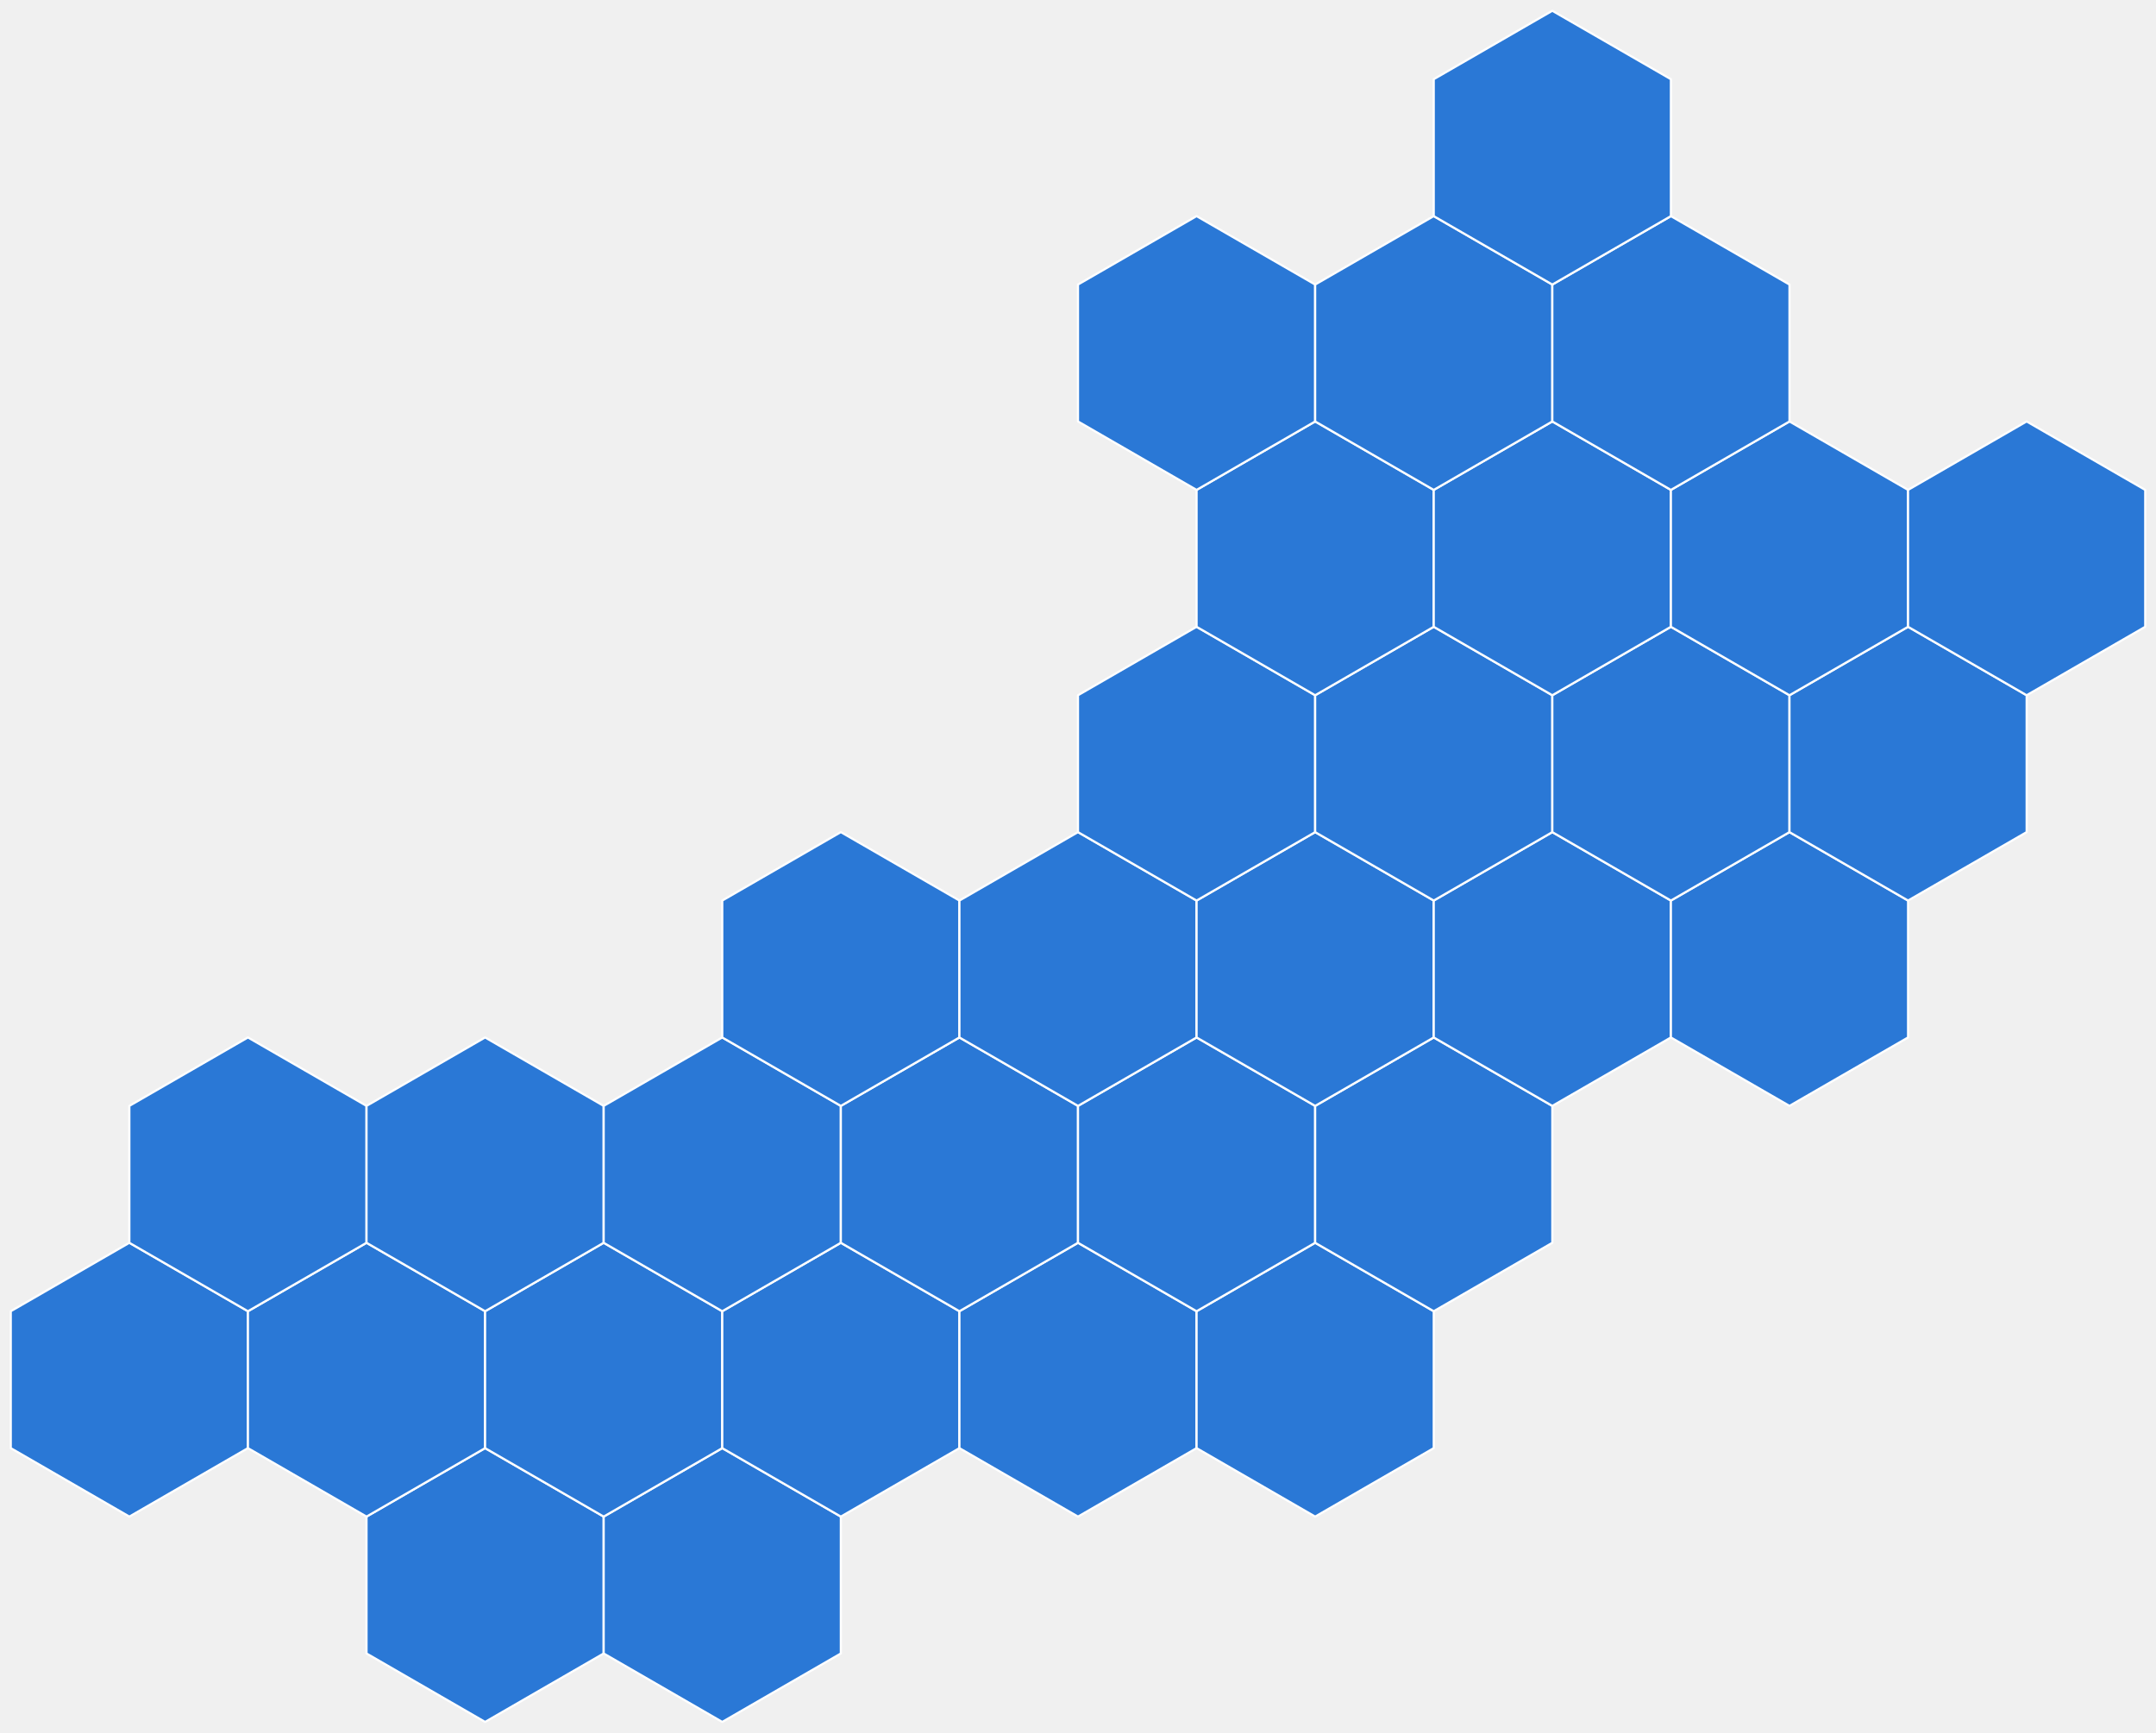
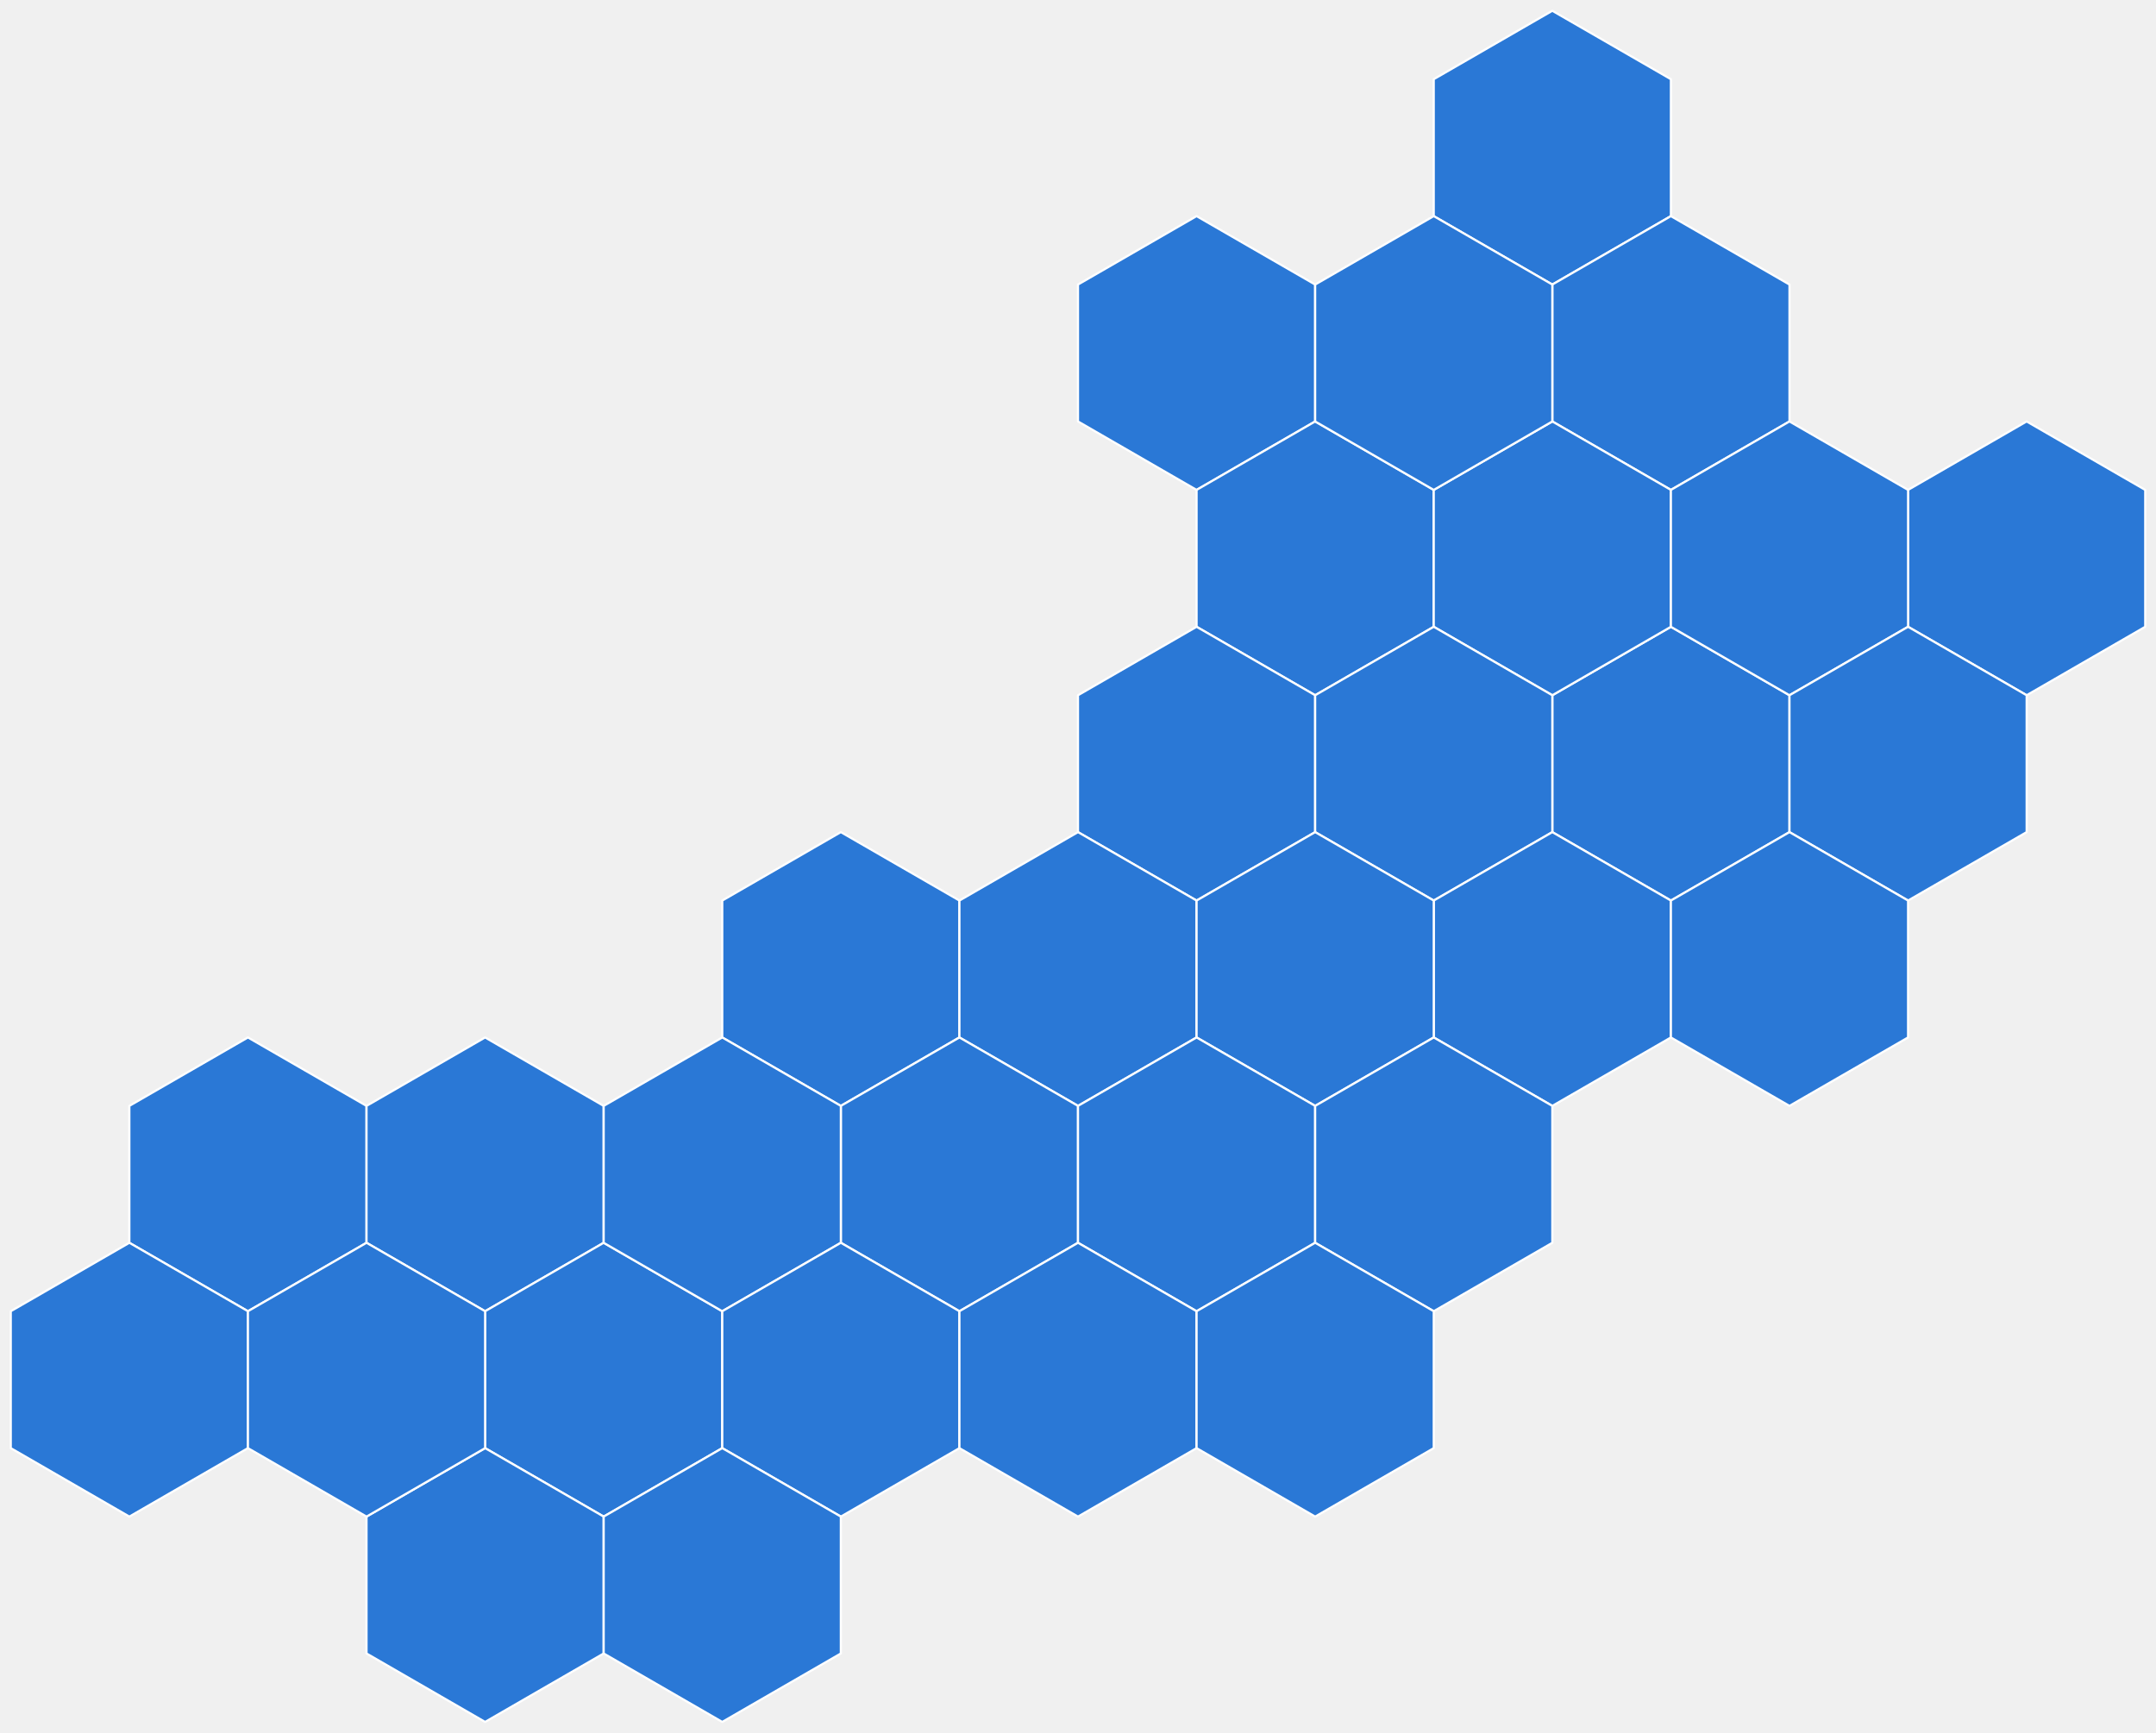
<svg xmlns="http://www.w3.org/2000/svg" version="1.2" baseProfile="tiny" width="800" height="643" viewBox="0 0 800 643" stroke-linecap="round" stroke-linejoin="round">
  <g id="in">
+     <path d="M 488 105.61 488 156.42 444 181.83 400 156.42 400 105.61 444 80.21 488 105.61 Z" fill="#2a78d6" stroke="#ffffff" stroke-width="0.8" />
+     <path d="M 620 80.21 576 105.61 532 80.21 532 29.4 576 4 620 29.4 620 80.21 Z" fill="#2a78d6" stroke="#ffffff" stroke-width="0.8" />
+     <path d="M 576 105.61 620 80.21 664 105.61 664 156.42 620 181.83 576 156.42 576 105.61 Z" fill="#2a78d6" stroke="#ffffff" stroke-width="0.8" />
+     <path d="M 444 181.83 488 156.42 532 181.83 532 232.63 488 258.04 444 232.63 444 181.83 Z" fill="#2a78d6" stroke="#ffffff" stroke-width="0.8" />
+     <path d="M 136 410.45 136 461.26 92 486.66 48 461.26 48 410.45 92 385.05 136 410.45 Z" fill="#2a78d6" stroke="#ffffff" stroke-width="0.8" />
+     <path d="M 708 181.83 752 156.42 796 181.83 796 232.63 752 258.04 708 232.63 708 181.83 Z" fill="#2a78d6" stroke="#ffffff" stroke-width="0.8" />
+     <path d="M 444 232.63 488 258.04 488 308.84 444 334.24 400 308.84 400 258.04 444 232.63 Z" fill="#2a78d6" stroke="#ffffff" stroke-width="0.8" />
+     <path d="M 576 258.04 620 232.63 664 258.04 664 308.84 620 334.24 576 308.84 576 258.04 Z" fill="#2a78d6" stroke="#ffffff" stroke-width="0.8" />
+     <path d="M 532 181.83 576 156.42 620 181.83 620 232.63 576 258.04 532 232.63 532 181.83 Z" fill="#2a78d6" stroke="#ffffff" stroke-width="0.8" />
+     <path d="M 620 181.83 664 156.42 708 181.83 708 232.63 664 258.04 620 232.63 620 181.83 Z" fill="#2a78d6" stroke="#ffffff" stroke-width="0.8" />
+     <path d="M 488 258.04 532 232.63 576 258.04 576 308.84 532 334.24 488 308.84 488 258.04 Z" fill="#2a78d6" stroke="#ffffff" stroke-width="0.8" />
+     <path d="M 356 334.24 356 385.05 312 410.45 268 385.05 268 334.24 312 308.84 356 334.24 Z" fill="#2a78d6" stroke="#ffffff" stroke-width="0.8" />
+     <path d="M 356 334.24 400 308.84 444 334.24 444 385.05 400 410.45 356 385.05 356 334.24 Z" fill="#2a78d6" stroke="#ffffff" stroke-width="0.8" />
+     <path d="M 664 258.04 708 232.63 752 258.04 752 308.84 708 334.24 664 308.84 664 258.04 Z" fill="#2a78d6" stroke="#ffffff" stroke-width="0.8" />
+     <path d="M 532 334.24 576 308.84 620 334.24 620 385.05 576 410.45 532 385.05 532 334.24 Z" fill="#2a78d6" stroke="#ffffff" stroke-width="0.8" />
+     <path d="M 488 105.61 532 80.21 576 105.61 576 156.42 532 181.83 488 156.42 488 105.61 Z" fill="#2a78d6" stroke="#ffffff" stroke-width="0.8" />
+     <path d="M 444 334.24 488 308.84 532 334.24 532 385.05 488 410.45 444 385.05 444 334.24 Z" fill="#2a78d6" stroke="#ffffff" stroke-width="0.8" />
+     <path d="M 136 410.45 180 385.05 224 410.45 224 461.26 180 486.66 136 461.26 136 410.45 Z" fill="#2a78d6" stroke="#ffffff" stroke-width="0.8" />
+     <path d="M 312 410.45 356 385.05 400 410.45 400 461.26 356 486.66 312 461.26 312 410.45 Z" fill="#2a78d6" stroke="#ffffff" stroke-width="0.8" />
+     <path d="M 180 486.66 224 461.26 268 486.66 268 537.47 224 562.88 180 537.47 180 486.66 Z" fill="#2a78d6" stroke="#ffffff" stroke-width="0.8" />
+     <path d="M 620 334.24 664 308.84 708 334.24 708 385.05 664 410.45 620 385.05 620 334.24 Z" fill="#2a78d6" stroke="#ffffff" stroke-width="0.8" />
+     <path d="M 48 461.26 92 486.66 92 537.47 48 562.88 4 537.47 4 486.66 48 461.26 Z" fill="#2a78d6" stroke="#ffffff" stroke-width="0.8" />
+     <path d="M 224 410.45 268 385.05 312 410.45 312 461.26 268 486.66 224 461.26 224 410.45 Z" fill="#2a78d6" stroke="#ffffff" stroke-width="0.8" />
+     <path d="M 400 410.45 444 385.05 488 410.45 488 461.26 444 486.66 400 461.26 400 410.45 Z" fill="#2a78d6" stroke="#ffffff" stroke-width="0.8" />
+     <path d="M 488 410.45 532 385.05 576 410.45 576 461.26 532 486.66 488 461.26 488 410.45 Z" fill="#2a78d6" stroke="#ffffff" stroke-width="0.8" />
    <path d="M 136 562.88 180 537.47 224 562.88 224 613.68 180 639.09 136 613.68 136 562.88 Z" fill="#2a78d6" stroke="#ffffff" stroke-width="0.8" />
-     <path d="M 224 562.88 268 537.47 312 562.88 312 613.68 268 639.09 224 613.68 224 562.88 Z" fill="#2a78d6" stroke="#ffffff" stroke-width="0.8" />
-     <path d="M 48 461.26 92 486.66 92 537.47 48 562.88 4 537.47 4 486.66 48 461.26 Z" fill="#2a78d6" stroke="#ffffff" stroke-width="0.8" />
-     <path d="M 92 486.66 136 461.26 180 486.66 180 537.47 136 562.88 92 537.47 92 486.66 Z" fill="#2a78d6" stroke="#ffffff" stroke-width="0.8" />
-     <path d="M 180 486.66 224 461.26 268 486.66 268 537.47 224 562.88 180 537.47 180 486.66 Z" fill="#2a78d6" stroke="#ffffff" stroke-width="0.8" />
    <path d="M 268 486.66 312 461.26 356 486.66 356 537.47 312 562.88 268 537.47 268 486.66 Z" fill="#2a78d6" stroke="#ffffff" stroke-width="0.8" />
    <path d="M 356 486.66 400 461.26 444 486.66 444 537.47 400 562.88 356 537.47 356 486.66 Z" fill="#2a78d6" stroke="#ffffff" stroke-width="0.8" />
    <path d="M 444 486.66 488 461.26 532 486.66 532 537.47 488 562.88 444 537.47 444 486.66 Z" fill="#2a78d6" stroke="#ffffff" stroke-width="0.8" />
-     <path d="M 136 410.45 136 461.26 92 486.66 48 461.26 48 410.45 92 385.05 136 410.45 Z" fill="#2a78d6" stroke="#ffffff" stroke-width="0.8" />
-     <path d="M 136 410.45 180 385.05 224 410.45 224 461.26 180 486.66 136 461.26 136 410.45 Z" fill="#2a78d6" stroke="#ffffff" stroke-width="0.8" />
-     <path d="M 224 410.45 268 385.05 312 410.45 312 461.26 268 486.66 224 461.26 224 410.45 Z" fill="#2a78d6" stroke="#ffffff" stroke-width="0.8" />
-     <path d="M 312 410.45 356 385.05 400 410.45 400 461.26 356 486.66 312 461.26 312 410.45 Z" fill="#2a78d6" stroke="#ffffff" stroke-width="0.8" />
-     <path d="M 400 410.45 444 385.05 488 410.45 488 461.26 444 486.66 400 461.26 400 410.45 Z" fill="#2a78d6" stroke="#ffffff" stroke-width="0.8" />
-     <path d="M 488 410.45 532 385.05 576 410.45 576 461.26 532 486.66 488 461.26 488 410.45 Z" fill="#2a78d6" stroke="#ffffff" stroke-width="0.8" />
-     <path d="M 356 334.24 356 385.05 312 410.45 268 385.05 268 334.24 312 308.84 356 334.24 Z" fill="#2a78d6" stroke="#ffffff" stroke-width="0.8" />
-     <path d="M 356 334.24 400 308.84 444 334.24 444 385.05 400 410.45 356 385.05 356 334.24 Z" fill="#2a78d6" stroke="#ffffff" stroke-width="0.8" />
-     <path d="M 444 334.24 488 308.84 532 334.24 532 385.05 488 410.45 444 385.05 444 334.24 Z" fill="#2a78d6" stroke="#ffffff" stroke-width="0.8" />
-     <path d="M 532 334.24 576 308.84 620 334.24 620 385.05 576 410.45 532 385.05 532 334.24 Z" fill="#2a78d6" stroke="#ffffff" stroke-width="0.8" />
-     <path d="M 620 334.24 664 308.84 708 334.24 708 385.05 664 410.45 620 385.05 620 334.24 Z" fill="#2a78d6" stroke="#ffffff" stroke-width="0.8" />
-     <path d="M 444 232.63 488 258.04 488 308.84 444 334.24 400 308.84 400 258.04 444 232.63 Z" fill="#2a78d6" stroke="#ffffff" stroke-width="0.8" />
-     <path d="M 488 258.04 532 232.63 576 258.04 576 308.84 532 334.24 488 308.84 488 258.04 Z" fill="#2a78d6" stroke="#ffffff" stroke-width="0.8" />
-     <path d="M 576 258.04 620 232.63 664 258.04 664 308.84 620 334.24 576 308.84 576 258.04 Z" fill="#2a78d6" stroke="#ffffff" stroke-width="0.8" />
-     <path d="M 664 258.04 708 232.63 752 258.04 752 308.84 708 334.24 664 308.84 664 258.04 Z" fill="#2a78d6" stroke="#ffffff" stroke-width="0.8" />
-     <path d="M 444 181.83 488 156.42 532 181.83 532 232.63 488 258.04 444 232.63 444 181.83 Z" fill="#2a78d6" stroke="#ffffff" stroke-width="0.8" />
-     <path d="M 532 181.83 576 156.42 620 181.83 620 232.63 576 258.04 532 232.63 532 181.83 Z" fill="#2a78d6" stroke="#ffffff" stroke-width="0.8" />
-     <path d="M 620 181.83 664 156.42 708 181.83 708 232.63 664 258.04 620 232.63 620 181.83 Z" fill="#2a78d6" stroke="#ffffff" stroke-width="0.8" />
-     <path d="M 708 181.83 752 156.42 796 181.83 796 232.63 752 258.04 708 232.63 708 181.83 Z" fill="#2a78d6" stroke="#ffffff" stroke-width="0.8" />
-     <path d="M 488 105.61 488 156.42 444 181.83 400 156.42 400 105.61 444 80.21 488 105.61 Z" fill="#2a78d6" stroke="#ffffff" stroke-width="0.8" />
-     <path d="M 488 105.61 532 80.21 576 105.61 576 156.42 532 181.83 488 156.42 488 105.61 Z" fill="#2a78d6" stroke="#ffffff" stroke-width="0.8" />
-     <path d="M 576 105.61 620 80.21 664 105.61 664 156.42 620 181.83 576 156.42 576 105.61 Z" fill="#2a78d6" stroke="#ffffff" stroke-width="0.8" />
-     <path d="M 620 80.21 576 105.61 532 80.21 532 29.4 576 4 620 29.4 620 80.21 Z" fill="#2a78d6" stroke="#ffffff" stroke-width="0.8" />
+     <path d="M 92 486.66 136 461.26 180 486.66 180 537.47 136 562.88 92 537.47 92 486.66 Z" fill="#2a78d6" stroke="#ffffff" stroke-width="0.8" />
+     <path d="M 224 562.88 268 537.47 312 562.88 312 613.68 268 639.09 224 613.68 224 562.88 Z" fill="#2a78d6" stroke="#ffffff" stroke-width="0.8" />
  </g>
</svg>
